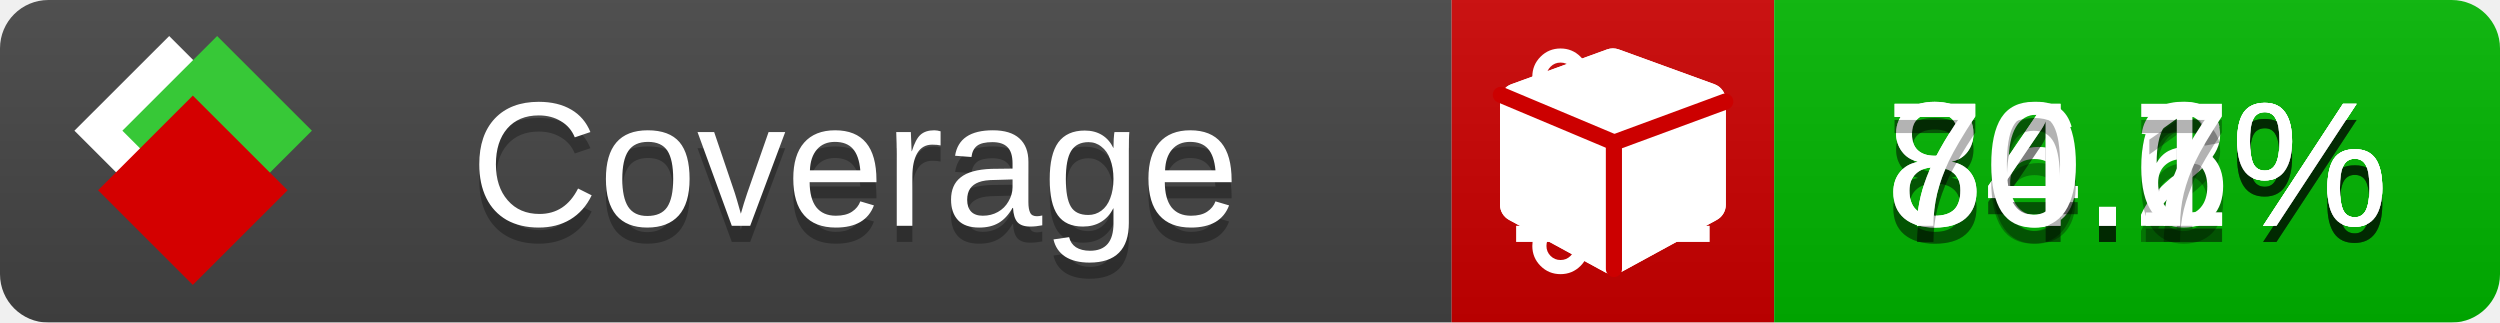
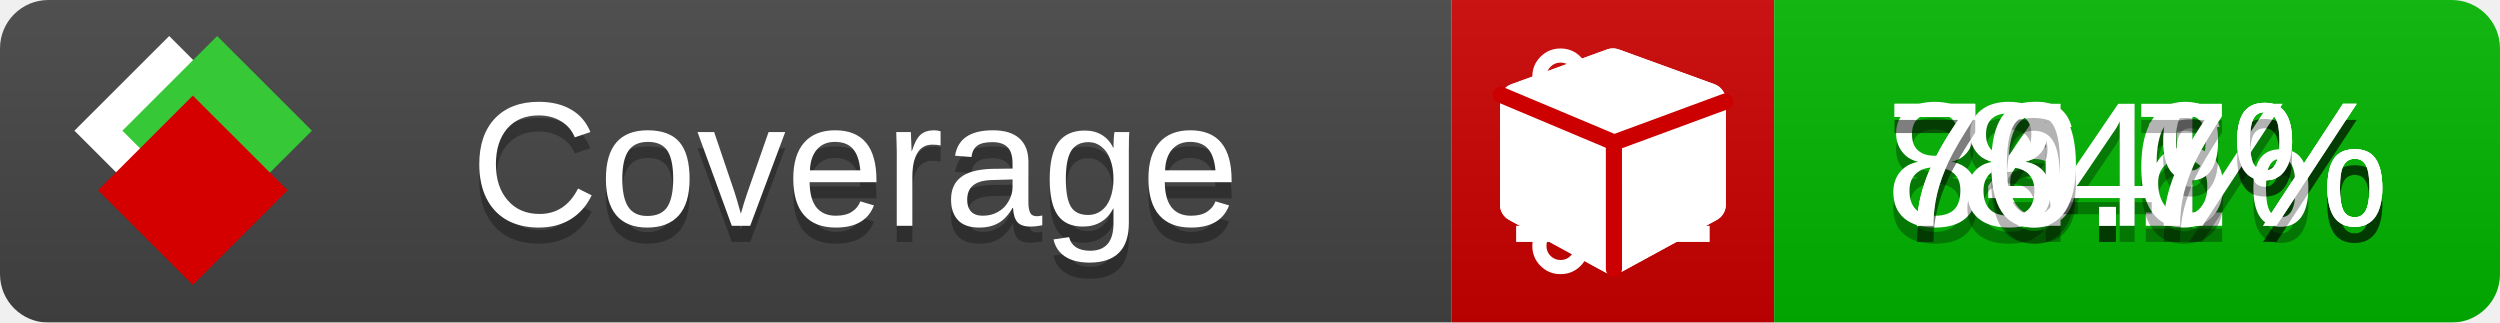
<svg xmlns="http://www.w3.org/2000/svg" xmlns:xlink="http://www.w3.org/1999/xlink" width="155" height="20">
  <style type="text/css">
          
            @keyframes fade1 {
                0% { visibility: visible; opacity: 1; }
               23% { visibility: visible; opacity: 1; }
               25% { visibility: hidden; opacity: 0; }
               48% { visibility: hidden; opacity: 0; }
               50% { visibility: hidden; opacity: 0; }
               73% { visibility: hidden; opacity: 0; }
               75% { visibility: hidden; opacity: 0; }
               98% { visibility: hidden; opacity: 0; }
              100% { visibility: visible; opacity: 1; }
            }
            @keyframes fade2 {
                0% { visibility: hidden; opacity: 0; }
               23% { visibility: hidden; opacity: 0; }
               25% { visibility: visible; opacity: 1; }
               48% { visibility: visible; opacity: 1; }
               50% { visibility: hidden; opacity: 0; }
               73% { visibility: hidden; opacity: 0; }
               75% { visibility: hidden; opacity: 0; }
               98% { visibility: hidden; opacity: 0; }
              100% { visibility: hidden; opacity: 0; }
            }
            @keyframes fade3 {
                0% { visibility: hidden; opacity: 0; }
               23% { visibility: hidden; opacity: 0; }
               25% { visibility: hidden; opacity: 0; }
               48% { visibility: hidden; opacity: 0; }
               50% { visibility: visible; opacity: 1; }
               73% { visibility: visible; opacity: 1; }
               75% { visibility: hidden; opacity: 0; }
               98% { visibility: hidden; opacity: 0; }
              100% { visibility: hidden; opacity: 0; }
            }
            @keyframes fade4 {
                0% { visibility: hidden; opacity: 0; }
               23% { visibility: hidden; opacity: 0; }
               25% { visibility: hidden; opacity: 0; }
               48% { visibility: hidden; opacity: 0; }
               50% { visibility: hidden; opacity: 0; }
               73% { visibility: hidden; opacity: 0; }
               75% { visibility: visible; opacity: 1; }
               98% { visibility: visible; opacity: 1; }
              100% { visibility: hidden; opacity: 0; }
            }
            .linecoverage {
                animation-duration: 15s;
                animation-name: fade1;
                animation-iteration-count: infinite;
            }
            .branchcoverage {
                animation-duration: 15s;
                animation-name: fade2;
                animation-iteration-count: infinite;
            }
            .methodcoverage {
                animation-duration: 15s;
                animation-name: fade3;
                animation-iteration-count: infinite;
            }
            .fullmethodcoverage {
                animation-duration: 15s;
                animation-name: fade4;
                animation-iteration-count: infinite;
            }
          
    </style>
  <defs>
    <linearGradient id="gradient" x2="0" y2="100%">
      <stop offset="0" stop-color="#bbb" stop-opacity=".1" />
      <stop offset="1" stop-opacity=".1" />
    </linearGradient>
    <linearGradient id="c">
      <stop offset="0" stop-color="#d40000" />
      <stop offset="1" stop-color="#ff2a2a" />
    </linearGradient>
    <linearGradient id="a">
      <stop offset="0" stop-color="#e0e0de" />
      <stop offset="1" stop-color="#fff" />
    </linearGradient>
    <linearGradient id="b">
      <stop offset="0" stop-color="#37c837" />
      <stop offset="1" stop-color="#217821" />
    </linearGradient>
    <linearGradient xlink:href="#a" id="e" x1="106.44" x2="69.96" y1="-11.96" y2="-46.84" gradientTransform="matrix(-.8426 -.00045 -.00045 -.8426 -94.27 -75.82)" gradientUnits="userSpaceOnUse" />
    <linearGradient xlink:href="#b" id="f" x1="56.19" x2="77.97" y1="-23.45" y2="10.62" gradientTransform="matrix(.8426 .00045 .00045 .8426 94.27 75.82)" gradientUnits="userSpaceOnUse" />
    <linearGradient xlink:href="#c" id="g" x1="79.98" x2="132.9" y1="10.79" y2="10.79" gradientTransform="matrix(.8426 .00045 .00045 .8426 94.27 75.82)" gradientUnits="userSpaceOnUse" />
    <mask id="mask">
      <rect width="155" height="20" rx="3" fill="#fff" />
    </mask>
    <g id="icon" transform="matrix(.04486 0 0 .04481 -.48 -.63)">
      <rect width="52.92" height="52.92" x="-109.72" y="-27.13" fill="url(#e)" transform="rotate(-135)" />
      <rect width="52.92" height="52.92" x="70.19" y="-39.18" fill="url(#f)" transform="rotate(45)" />
      <rect width="52.92" height="52.92" x="80.05" y="-15.74" fill="url(#g)" transform="rotate(45)" />
    </g>
  </defs>
  <g mask="url(#mask)">
    <rect x="0" y="0" width="90" height="20" fill="#444" />
    <rect x="90" y="0" width="20" height="20" fill="#c00" />
    <rect x="110" y="0" width="45" height="20" fill="#00B600" />
    <rect x="0" y="0" width="155" height="20" fill="url(#gradient)" />
  </g>
  <g>
    <path class="linecoverage" stroke="#fff" d="M94 6.5 h12 M94 10.5 h12 M94 14.5 h12" />
    <path class="branchcoverage" fill="#fff" d="m 97.628,15.247 q 0,-0.364 -0.255,-0.619 -0.255,-0.255 -0.619,-0.255 -0.364,0 -0.619,0.255 -0.255,0.255 -0.255,0.619 0,0.364 0.255,0.619 0.255,0.255 0.619,0.255 0.364,0 0.619,-0.255 0.255,-0.255 0.255,-0.619 z m 0,-10.493 q 0,-0.364 -0.255,-0.619 -0.255,-0.255 -0.619,-0.255 -0.364,0 -0.619,0.255 -0.255,0.255 -0.255,0.619 0,0.364 0.255,0.619 0.255,0.255 0.619,0.255 0.364,0 0.619,-0.255 0.255,-0.255 0.255,-0.619 z m 5.83,1.166 q 0,-0.364 -0.255,-0.619 -0.255,-0.255 -0.619,-0.255 -0.364,0 -0.619,0.255 -0.255,0.255 -0.255,0.619 0,0.364 0.255,0.619 0.255,0.255 0.619,0.255 0.364,0 0.619,-0.255 0.255,-0.255 0.255,-0.619 z m 0.874,0 q 0,0.474 -0.237,0.879 -0.237,0.405 -0.638,0.633 -0.018,2.614 -2.059,3.771 -0.619,0.346 -1.849,0.738 -1.166,0.364 -1.544,0.647 -0.378,0.282 -0.378,0.911 l 0,0.237 q 0.401,0.228 0.638,0.633 0.237,0.405 0.237,0.879 0,0.729 -0.51,1.239 -0.51,0.51 -1.239,0.51 -0.729,0 -1.239,-0.51 -0.51,-0.51 -0.51,-1.239 0,-0.474 0.237,-0.879 0.237,-0.405 0.638,-0.633 l 0,-7.469 q -0.401,-0.228 -0.638,-0.633 -0.237,-0.405 -0.237,-0.879 0,-0.729 0.51,-1.239 0.51,-0.51 1.239,-0.51 0.729,0 1.239,0.51 0.51,0.51 0.51,1.239 0,0.474 -0.237,0.879 -0.237,0.405 -0.638,0.633 l 0,4.527 q 0.492,-0.237 1.403,-0.519 0.501,-0.155 0.797,-0.269 0.296,-0.114 0.642,-0.282 0.346,-0.169 0.537,-0.36 0.191,-0.191 0.369,-0.465 0.178,-0.273 0.255,-0.633 0.077,-0.36 0.077,-0.833 -0.401,-0.228 -0.638,-0.633 -0.237,-0.405 -0.237,-0.879 0,-0.729 0.51,-1.239 0.51,-0.51 1.239,-0.51 0.729,0 1.239,0.51 0.51,0.51 0.51,1.239 z" />
    <path class="methodcoverage" fill="#fff" d="m 100.538,15.629 5.385,-2.936 v -5.351 l -5.385,1.96 z M 100,8.351 105.873,6.214 100,4.077 94.127,6.214 Z m 7,-2.12 v 6.462 q 0,0.294 -0.151,0.547 -0.151,0.252 -0.412,0.395 l -5.923,3.231 q -0.236,0.135 -0.513,0.135 -0.278,0 -0.513,-0.135 l -5.923,-3.231 Q 93.303,13.492 93.151,13.239 93,12.987 93,12.692 v -6.462 q 0,-0.337 0.194,-0.614 0.194,-0.278 0.513,-0.395 l 5.923,-2.154 q 0.185,-0.067 0.37,-0.067 0.185,0 0.37,0.067 l 5.923,2.154 q 0.32,0.118 0.513,0.395 Q 107,5.894 107,6.231 Z" />
    <path class="fullmethodcoverage" fill="#fff" d="m 107,6.231 v 6.462 c 0,0.196 -0.051,0.379 -0.151,0.547 -0.101,0.168 -0.238,0.3 -0.412,0.395 l -5.923,3.231 c -0.157,0.09 -0.328,0.135 -0.513,0.135 -0.185,0 -0.356,-0.045 -0.513,-0.135 l -5.923,-3.231 C 93.39,13.539 93.252,13.407 93.151,13.239 93.05,13.071 93,12.889 93,12.692 v -6.462 c 0,-0.224 0.065,-0.429 0.194,-0.614 0.129,-0.185 0.3,-0.317 0.513,-0.395 l 5.923,-2.154 c 0.123,-0.045 0.247,-0.067 0.37,-0.067 0.123,0 0.247,0.022 0.37,0.067 l 5.923,2.154 c 0.213,0.079 0.384,0.21 0.513,0.395 0.129,0.185 0.194,0.39 0.194,0.614 z" />
    <path class="fullmethodcoverage" style="fill:none;stroke:#cc0000;stroke-width:1;stroke-linecap:round;stroke-dasharray:none;stroke-opacity:1" d="m 100.064,16.677 -0.002,-7.833 6.906,-2.547" />
    <path class="fullmethodcoverage" style="fill:none;stroke:#cc0000;stroke-width:1;stroke-linecap:round;stroke-dasharray:none;stroke-opacity:1" d="M 99.914,8.765 93.052,5.882" />
  </g>
  <g fill="#fff" text-anchor="middle" font-family="Verdana,Arial,Geneva,sans-serif" font-size="11">
    <a xlink:href="https://github.com/danielpalme/ReportGenerator" target="_top">
      <use xlink:href="#icon" transform="translate(3,1) scale(3.5)" />
    </a>
    <text x="53" y="15" fill="#010101" fill-opacity=".3">Coverage</text>
    <text x="53" y="14" fill="#fff">Coverage</text>
-     <text class="linecoverage" x="132.5" y="15" fill="#010101" fill-opacity=".3">86.2%</text>
-     <text class="linecoverage" x="132.5" y="14">86.2%</text>
+     <text class="linecoverage" x="132.5" y="15" fill="#010101" fill-opacity=".3">86.1%</text>
+     <text class="linecoverage" x="132.5" y="14">86.1%</text>
    <text class="branchcoverage" x="132.5" y="15" fill="#010101" fill-opacity=".3">74.6%</text>
    <text class="branchcoverage" x="132.5" y="14">74.6%</text>
-     <text class="methodcoverage" x="132.5" y="15" fill="#010101" fill-opacity=".3">84.1%</text>
-     <text class="methodcoverage" x="132.5" y="14">84.1%</text>
+     <text class="methodcoverage" x="132.5" y="15" fill="#010101" fill-opacity=".3">84%</text>
+     <text class="methodcoverage" x="132.5" y="14">84%</text>
    <text class="fullmethodcoverage" x="132.5" y="15" fill="#010101" fill-opacity=".3">70.7%</text>
    <text class="fullmethodcoverage" x="132.5" y="14">70.7%</text>
  </g>
  <g>
    <rect class="linecoverage" x="90" y="0" width="65" height="20" fill-opacity="0" />
    <rect class="branchcoverage" x="90" y="0" width="65" height="20" fill-opacity="0" />
    <rect class="methodcoverage" x="90" y="0" width="65" height="20" fill-opacity="0" />
    <rect class="fullmethodcoverage" x="90" y="0" width="65" height="20" fill-opacity="0" />
  </g>
</svg>
